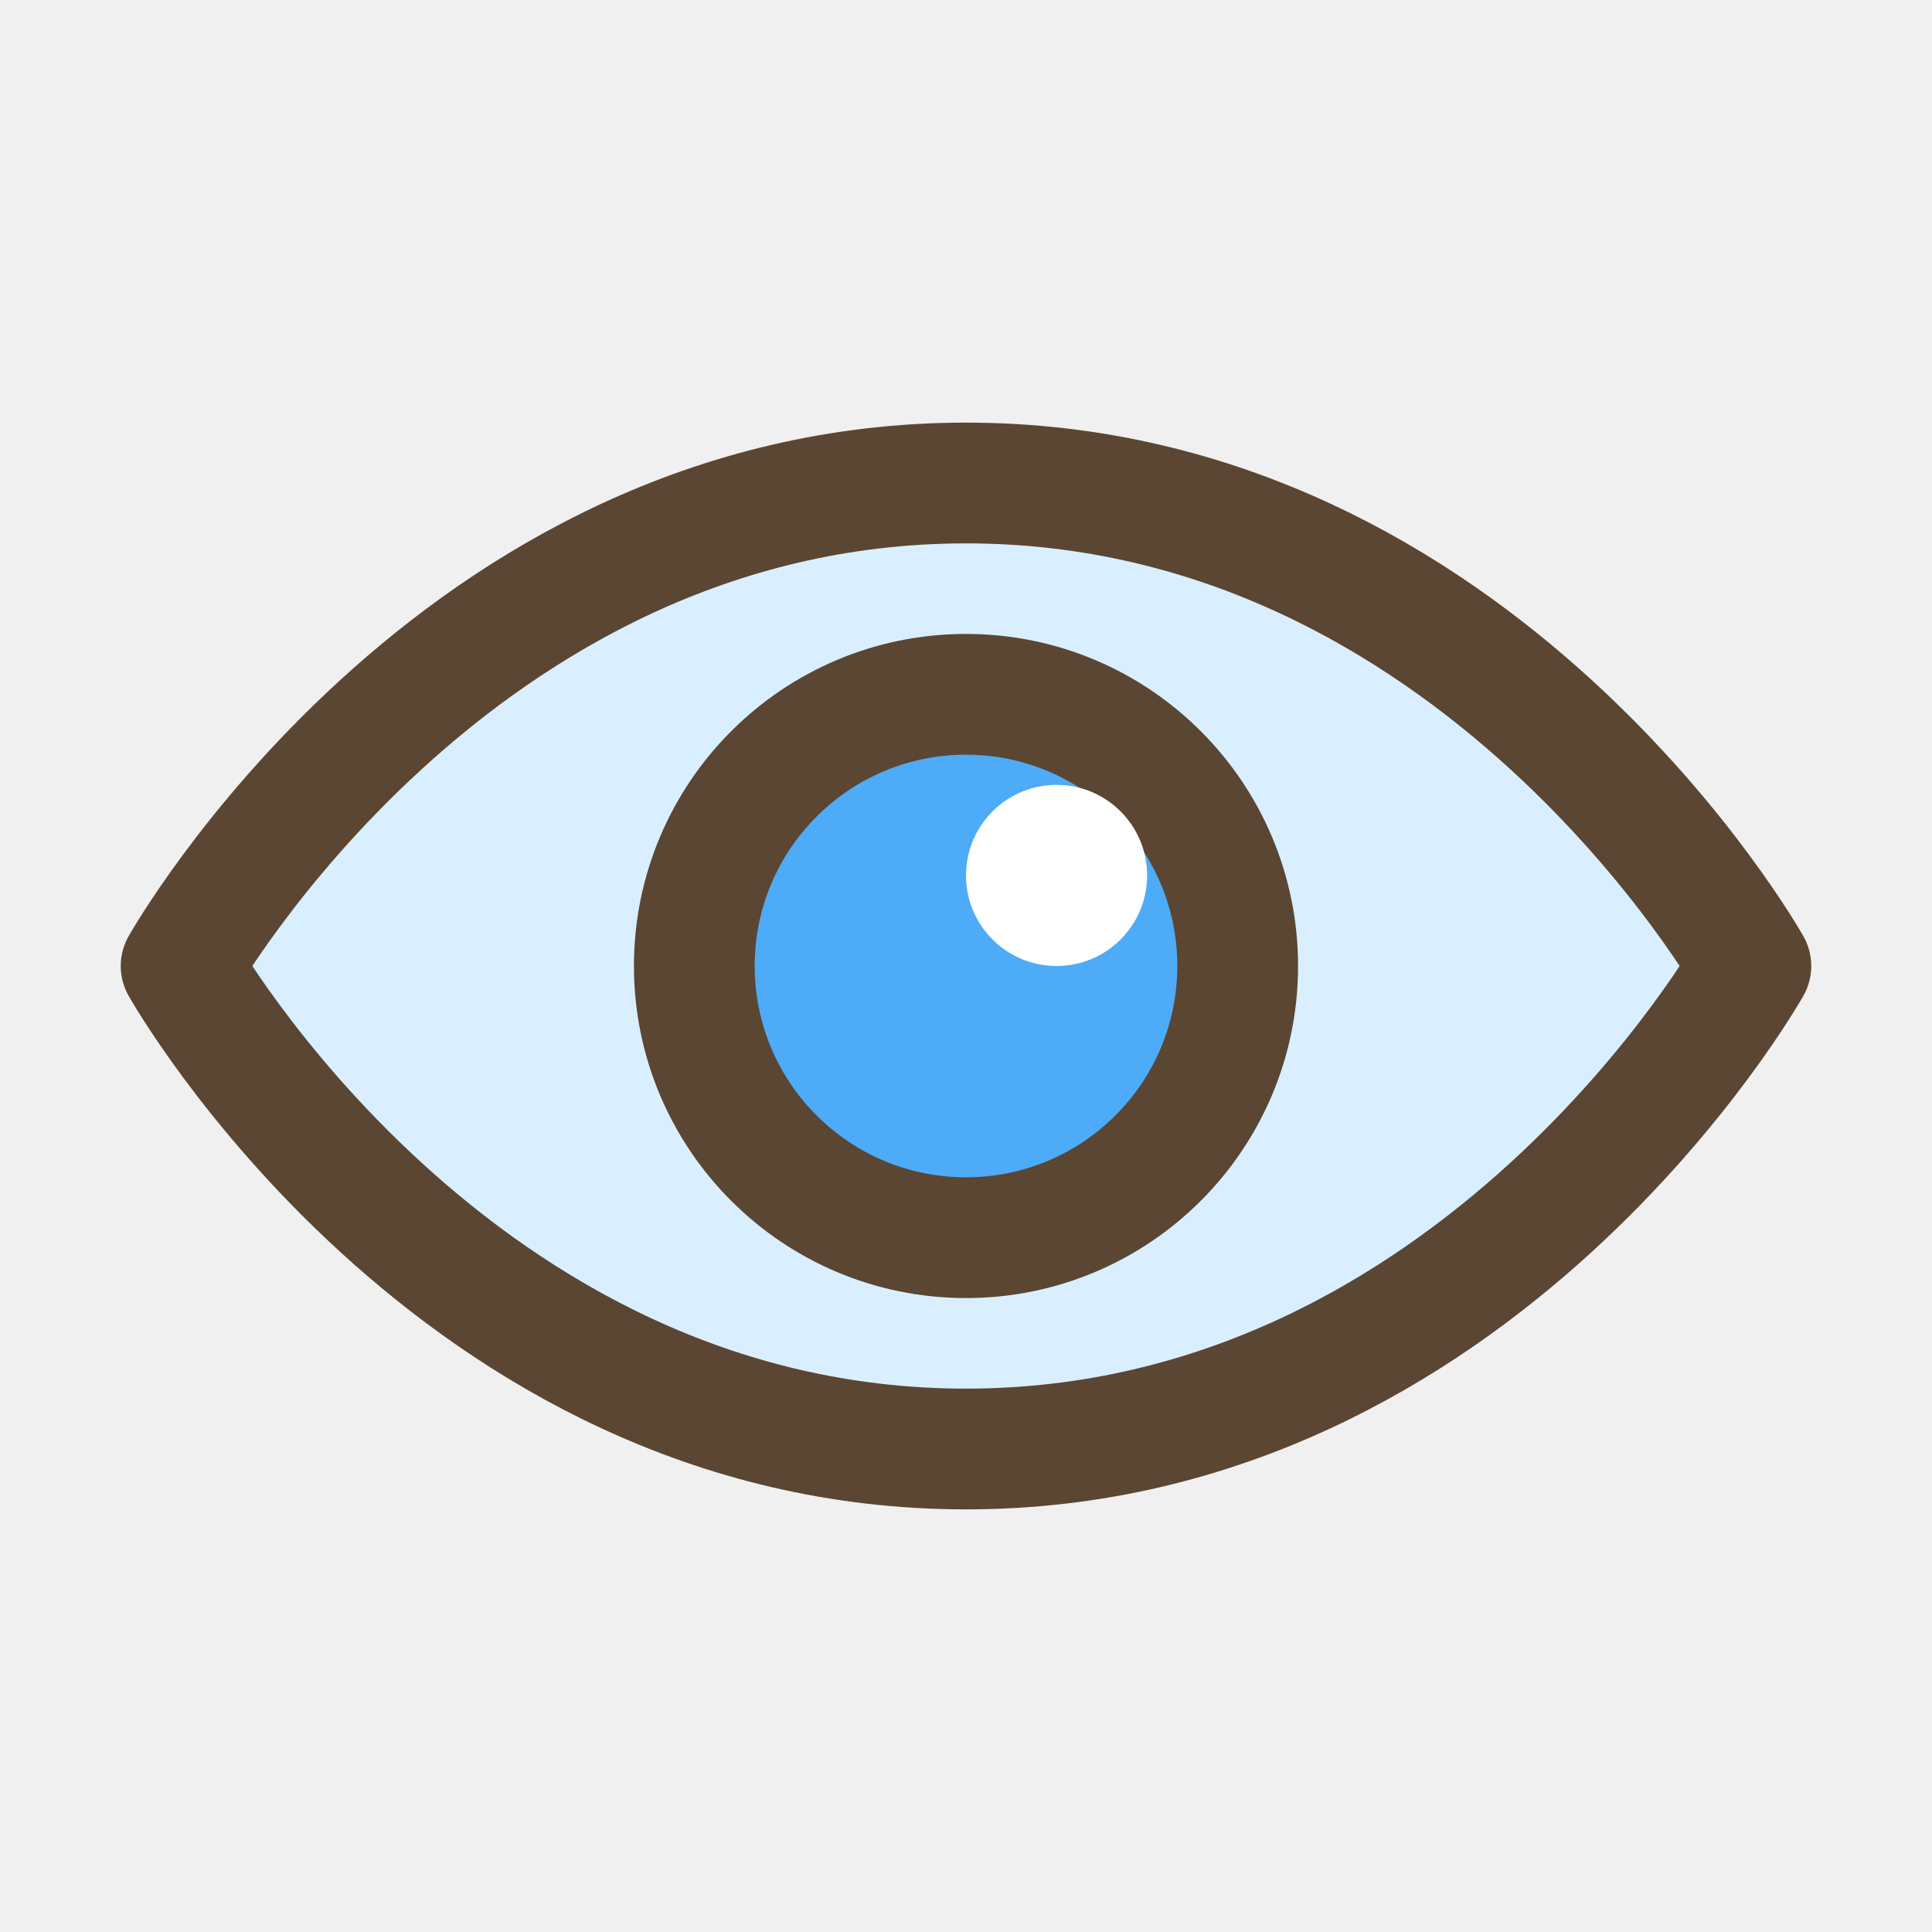
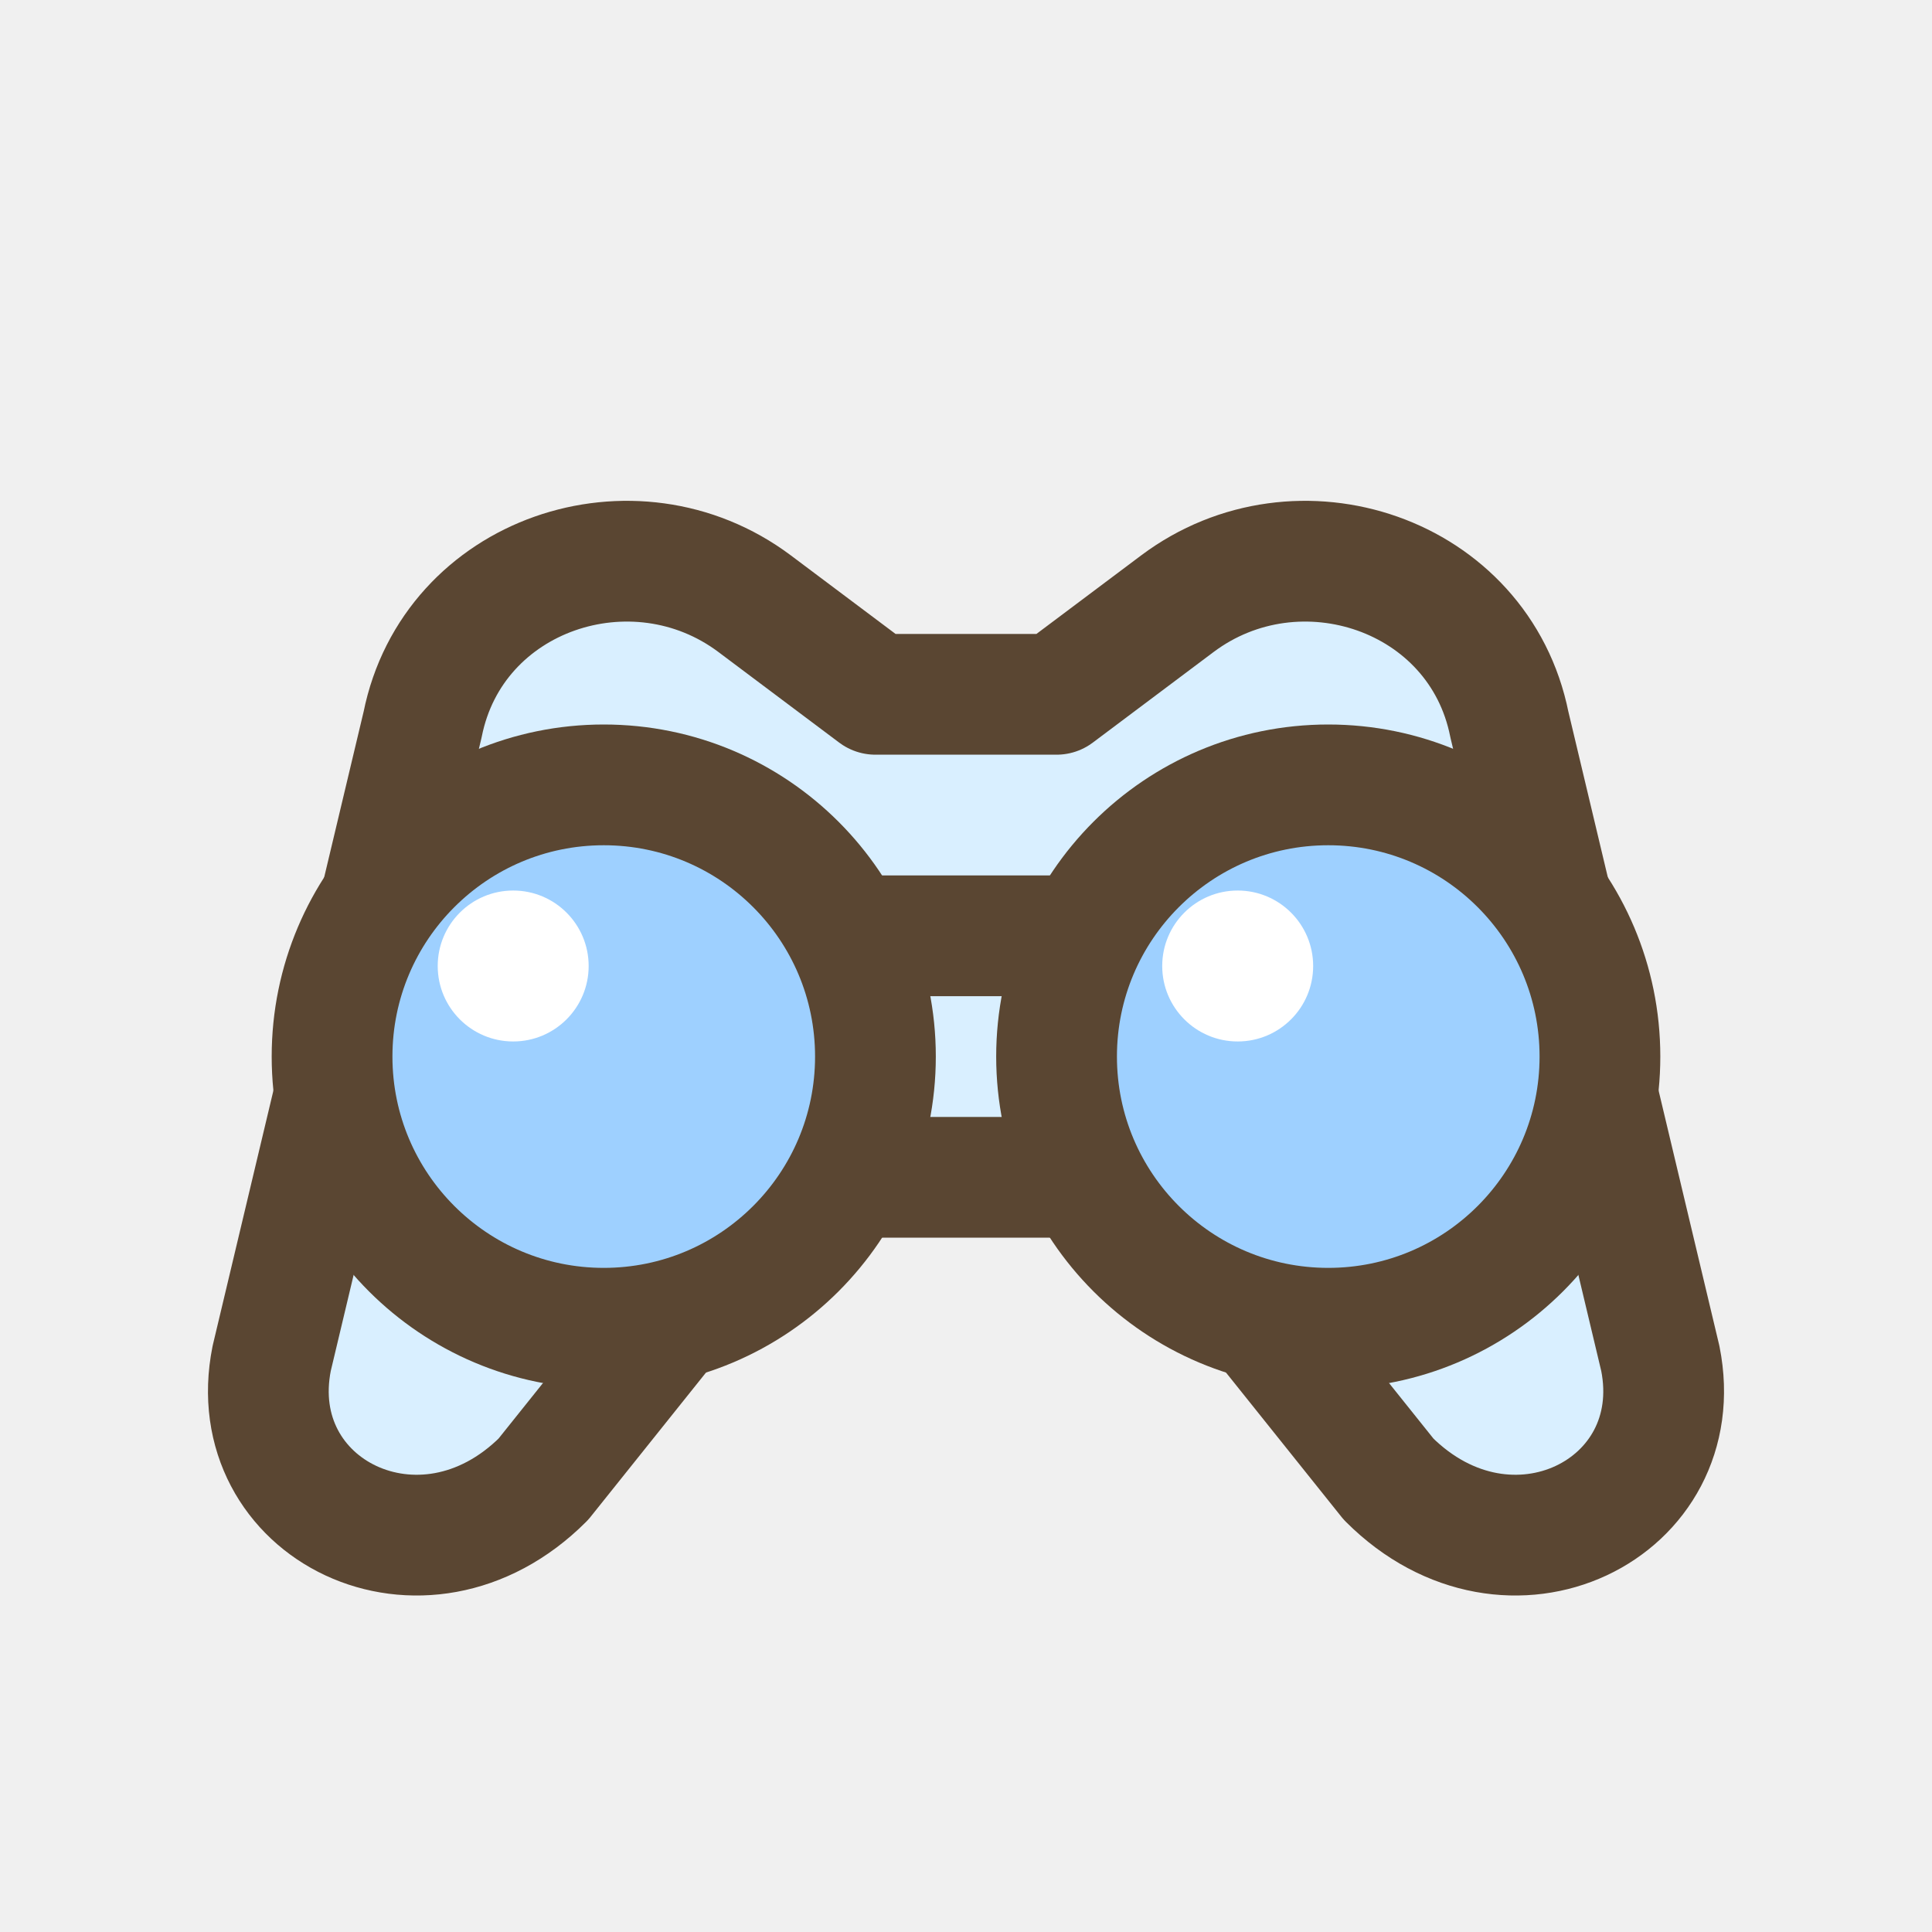
<svg xmlns="http://www.w3.org/2000/svg" viewBox="0 0 64 64" role="img" aria-label="みる">
-   <path d="M6 32s9-16 26-16 26 16 26 16-9 16-26 16S6 32 6 32Z" fill="#d9efff" stroke="#5a4632" stroke-width="4" stroke-linejoin="round" />
-   <circle cx="32" cy="32" r="9" fill="#4dabf7" stroke="#5a4632" stroke-width="4" />
-   <circle cx="35" cy="29" r="3" fill="#fff" />
+   <path d="M14 24 9 45c-1 5 5 8 9 4l8-10h12l8 10c4 4 10 1 9-4l-5-21c-1-5-7-7-11-4l-4 3h-6l-4-3c-4-3-10-1-11 4Z" fill="#d9efff" stroke="#5a4632" stroke-width="4" stroke-linejoin="round" />
+   <circle cx="20" cy="35" r="9" fill="#9ed0ff" stroke="#5a4632" stroke-width="4" />
+   <circle cx="44" cy="35" r="9" fill="#9ed0ff" stroke="#5a4632" stroke-width="4" />
+   <path d="M29 31h6" stroke="#5a4632" stroke-width="4" stroke-linecap="round" />
+   <circle cx="17" cy="32" r="2.5" fill="#fff" />
+   <circle cx="41" cy="32" r="2.5" fill="#fff" />
</svg>
